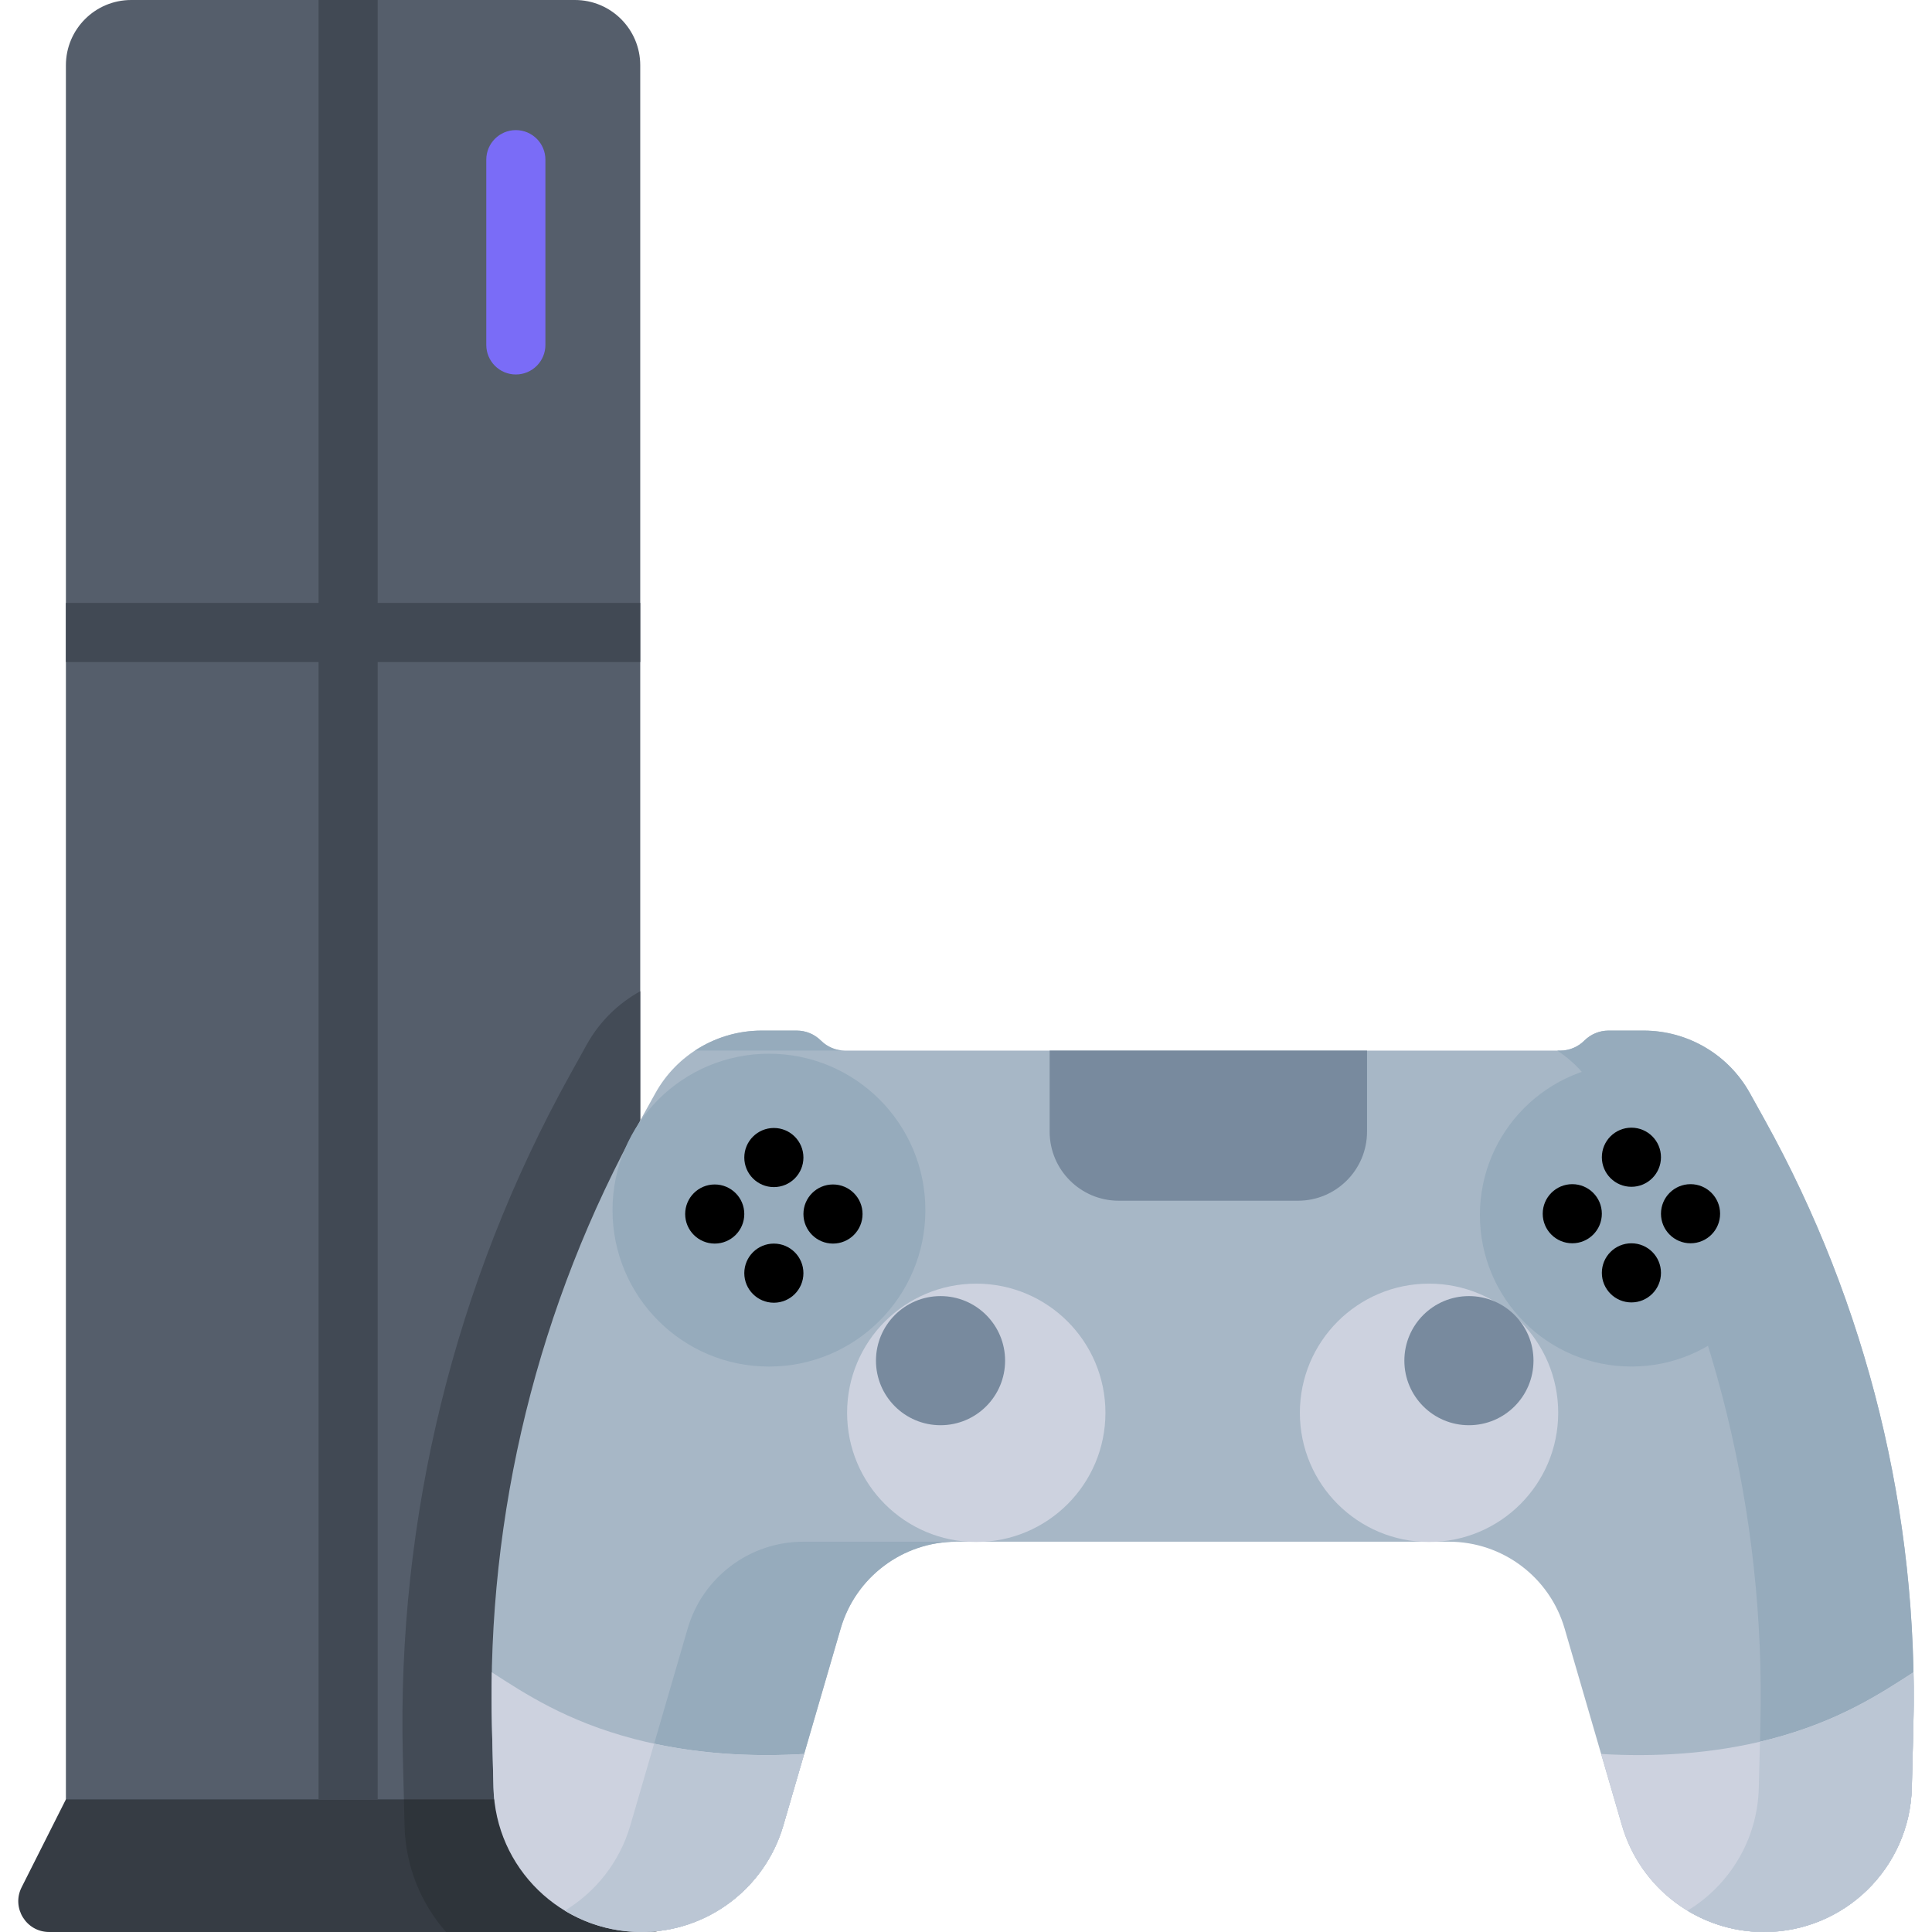
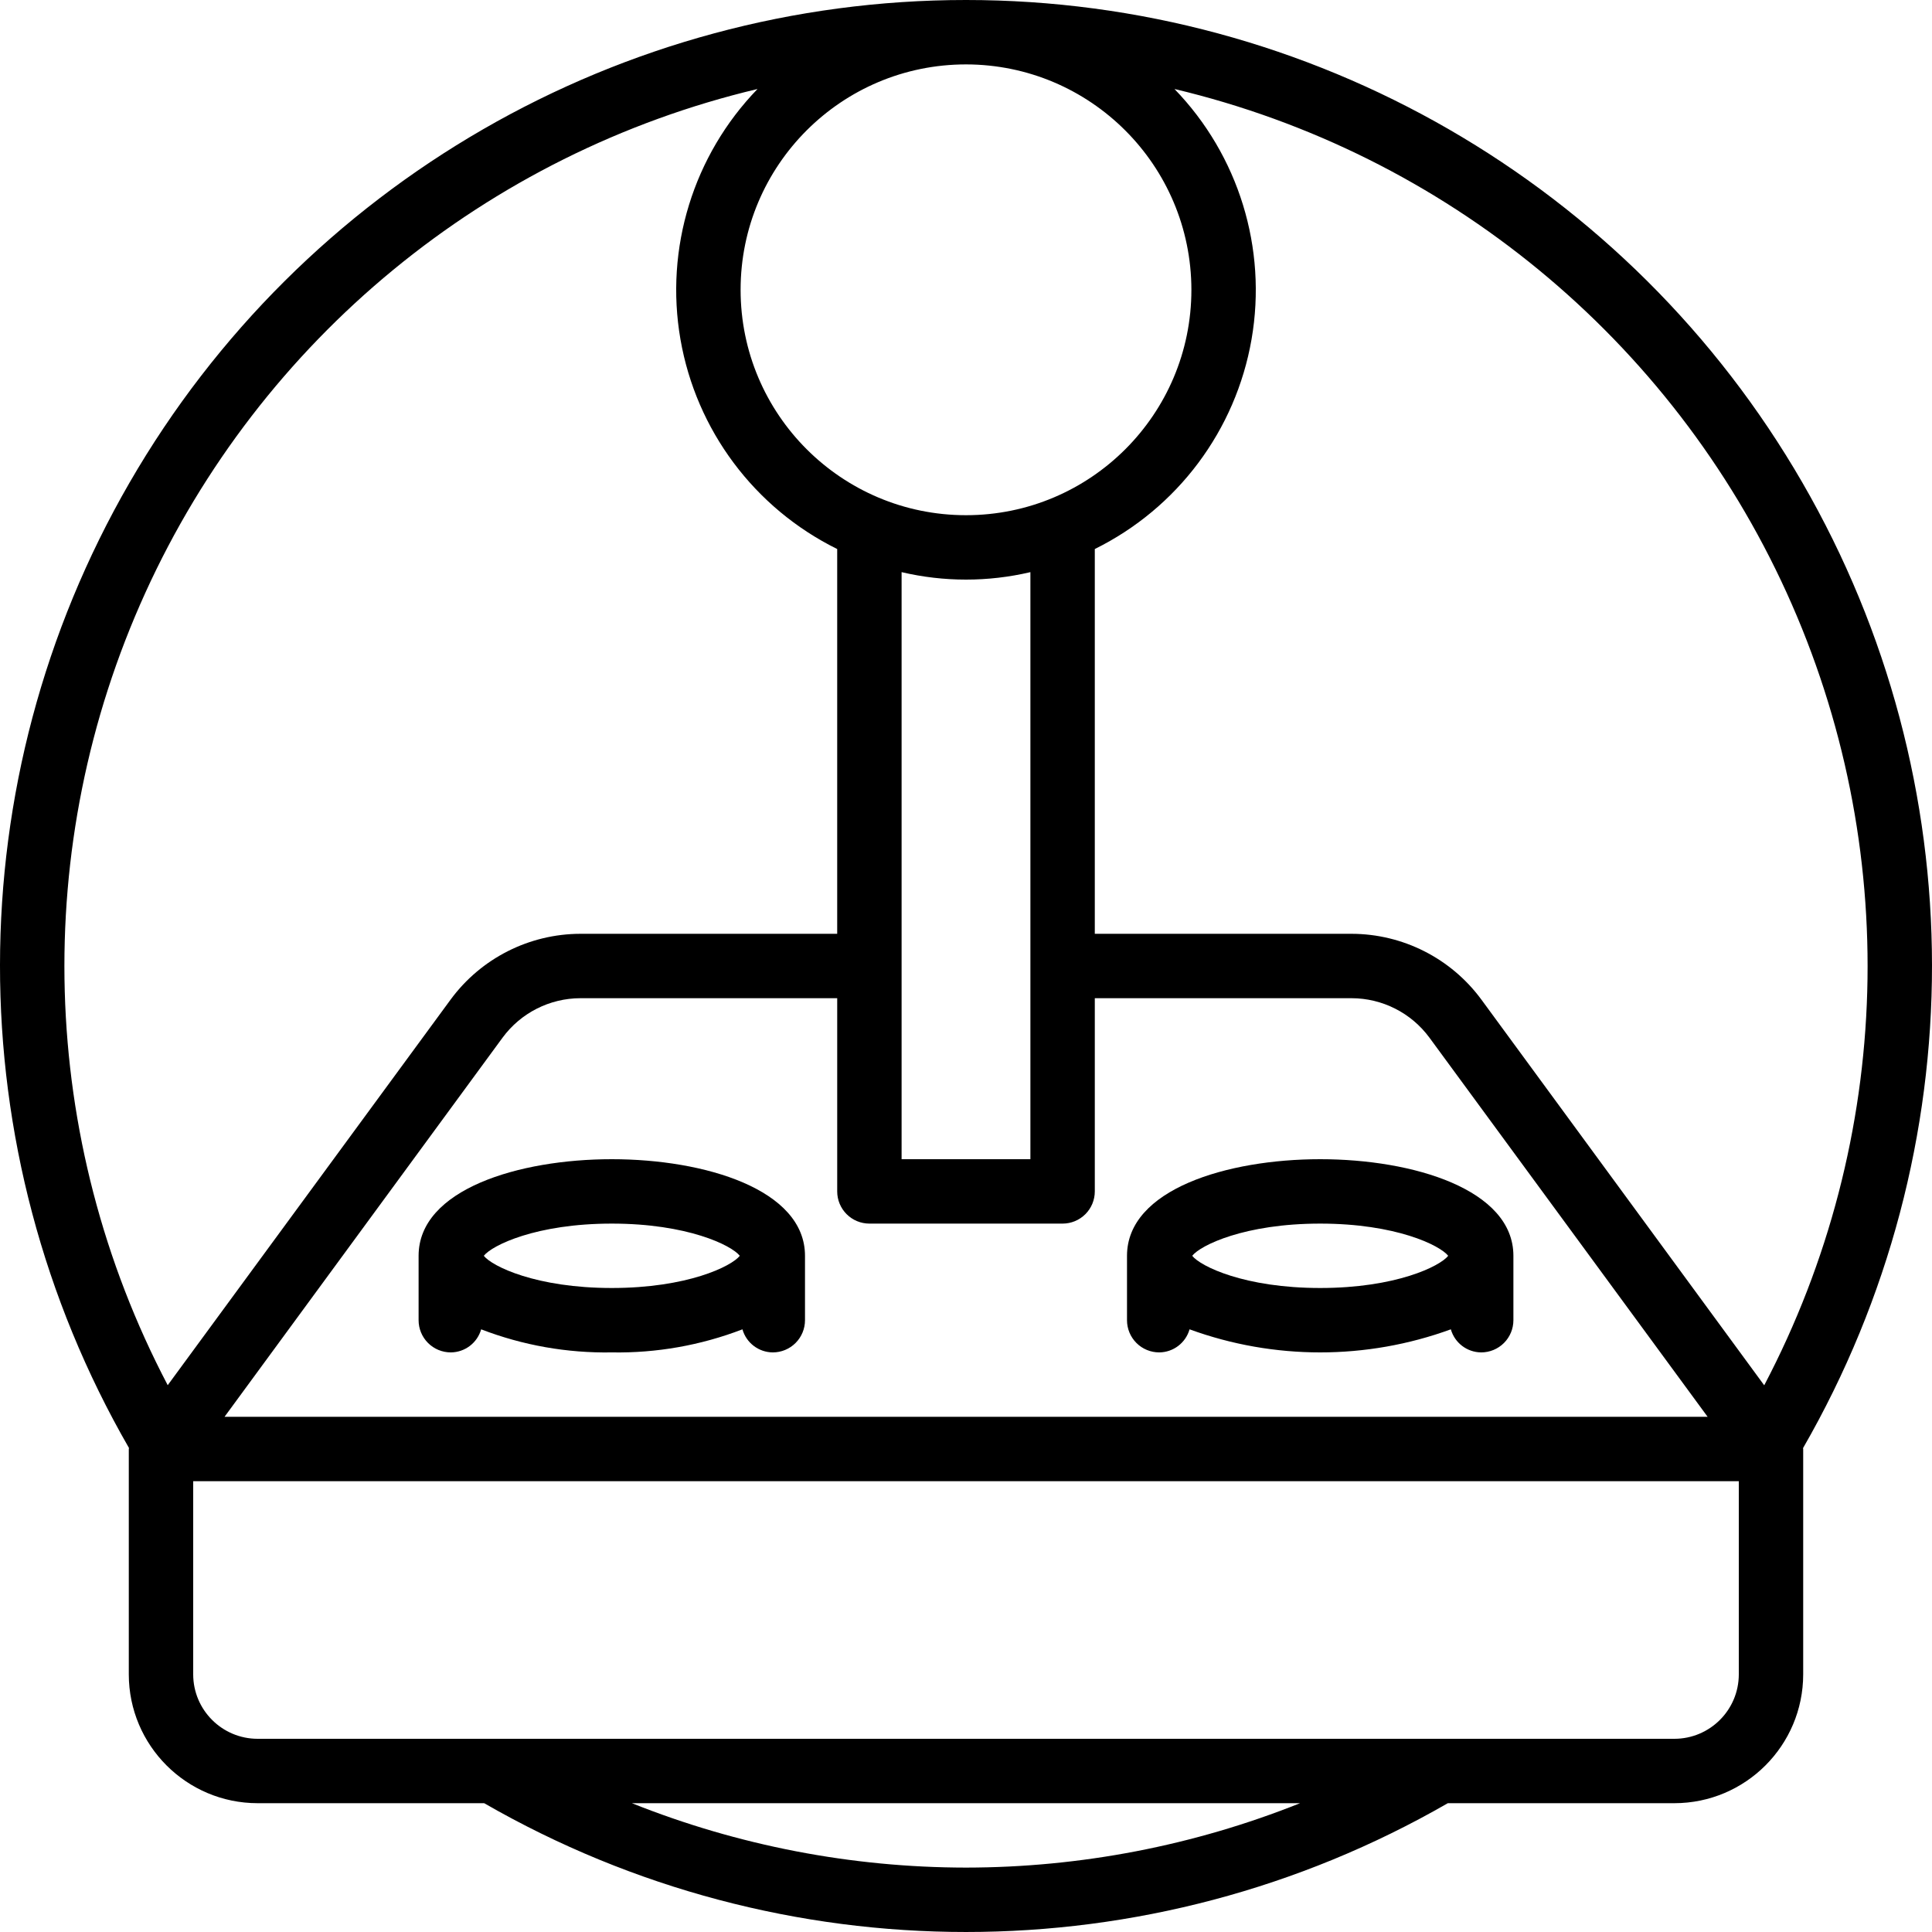
- <svg xmlns="http://www.w3.org/2000/svg" version="1.1" id="Capa_1" x="0px" y="0px" viewBox="0 0 512.001 512.001" style="enable-background:new 0 0 512.001 512.001;" xml:space="preserve">
-   <path style="fill:#555E6B;" d="M152.366,0H34.769c-9.557,0-17.304,7.747-17.304,17.304V486.86H169.67V17.304  C169.67,7.747,161.923,0,152.366,0z" />
-   <path style="fill:#363C44;" d="M172.409,512H13.019c-6.083,0-10.031-6.411-7.294-11.842l11.739-23.297h152.357l10.104,23.778  C182.214,506.025,178.261,512,172.409,512z" />
+ <svg xmlns="http://www.w3.org/2000/svg" version="1.1" id="Capa_1" x="0px" y="0px" viewBox="0 0 512 512" style="enable-background:new 0 0 512 512;" xml:space="preserve">
  <g>
-     <rect x="84.421" style="fill:#414954;" width="15.668" height="476.86" />
-     <rect x="17.465" y="159.78" style="fill:#414954;" width="152.21" height="15.668" />
+     <g>
+       <g>
+         <path d="M477.643,127.884C431.896,48.738,347.416-0.006,256,0C164.587-0.019,80.103,48.717,34.356,127.86     s-45.812,176.676-0.17,255.879c-0.003,0.092-0.053,0.168-0.053,0.261v59.733c0.02,18.843,15.29,34.113,34.133,34.133h60.046     c79.042,45.511,176.332,45.511,255.374,0h60.046c18.843-0.02,34.113-15.29,34.133-34.133V384c0-0.08-0.044-0.147-0.046-0.227     C523.457,304.564,523.389,207.03,477.643,127.884z M256,17.067c32.974,0.038,59.695,26.759,59.733,59.733     c0,32.99-26.744,59.733-59.733,59.733S196.267,109.79,196.267,76.8S223.01,17.067,256,17.067z M224.365,321.768     c1.6,1.6,3.771,2.499,6.035,2.499h51.2c2.263,0.001,4.434-0.898,6.035-2.499c1.6-1.6,2.499-3.771,2.499-6.035v-51.2h68.042     c8.15,0.013,15.811,3.894,20.642,10.458l73.72,100.475H59.504l73.68-100.475c4.831-6.564,12.491-10.445,20.642-10.458h68.042     v51.2C221.866,317.997,222.765,320.168,224.365,321.768z M238.933,307.2V151.622c11.225,2.637,22.908,2.637,34.133,0V307.2     H238.933z M38.521,157.079c30.561-67.162,90.44-116.435,162.229-133.493c-17.011,17.576-24.602,42.221-20.427,66.322     c4.175,24.101,19.612,44.758,41.543,55.589v101.97h-68.042c-13.581,0.023-26.346,6.489-34.4,17.425L44.447,367.088     C10.148,301.756,7.961,224.241,38.521,157.079z M256,494.933c-30.327-0.028-60.373-5.82-88.538-17.067h177.076     C316.373,489.114,286.327,494.905,256,494.933z M460.8,443.733c-0.011,9.421-7.646,17.056-17.067,17.067H68.267     c-9.421-0.011-17.056-7.646-17.067-17.067v-51.2h409.6V443.733z M467.535,367.12l-74.96-102.228     c-8.054-10.936-20.819-17.402-34.4-17.425h-68.042v-101.97c21.931-10.831,37.369-31.487,41.543-55.589     c4.174-24.101-3.416-48.746-20.427-66.322c71.796,17.06,131.679,66.339,162.237,133.51S501.848,301.788,467.535,367.12z" />
+         <path d="M162.133,307.2c-24.658,0-51.2,8.008-51.2,25.6v17.067c-0.001,2.263,0.898,4.434,2.499,6.035     c1.6,1.6,3.771,2.499,6.035,2.499c3.742-0.025,7.019-2.516,8.045-6.115c11.04,4.247,22.795,6.323,34.621,6.115     c11.826,0.208,23.582-1.868,34.621-6.115c1.026,3.599,4.303,6.09,8.045,6.115c2.263,0.001,4.434-0.898,6.035-2.499     c1.6-1.6,2.499-3.771,2.499-6.035V332.8C213.333,315.208,186.792,307.2,162.133,307.2z M162.133,341.333     c-20.029,0-31.721-5.742-33.921-8.533c2.2-2.792,13.892-8.533,33.921-8.533s31.721,5.742,33.921,8.533     C193.854,335.592,182.163,341.333,162.133,341.333z" />
+         <path d="M307.2,358.4c3.742-0.025,7.019-2.516,8.045-6.115c22.361,8.153,46.882,8.153,69.243,0     c1.026,3.599,4.303,6.09,8.045,6.115c2.263,0.001,4.434-0.898,6.035-2.499c1.6-1.6,2.499-3.771,2.499-6.035V332.8     c0-17.592-26.542-25.6-51.2-25.6s-51.2,8.008-51.2,25.6v17.067c-0.001,2.263,0.898,4.434,2.499,6.035     C302.766,357.502,304.937,358.401,307.2,358.4z M349.867,324.267c20.029,0,31.721,5.742,33.921,8.533     c-2.2,2.792-13.892,8.533-33.921,8.533c-20.029,0-31.721-5.742-33.921-8.533C318.146,330.008,329.837,324.267,349.867,324.267z" />
+       </g>
+     </g>
  </g>
-   <path style="fill:#434B56;" d="M169.67,262.692c-5.851,3.236-10.808,8.066-14.169,14.121l-4.394,7.918  c-30.621,55.176-45.934,117.536-44.351,180.619l0.289,11.51h62.626V262.692H169.67z" />
-   <path style="fill:#A7B7C6;" d="M318.713,278.423h94.757c2.402,0,4.705-0.954,6.403-2.652l0,0c1.698-1.698,4.001-2.652,6.403-2.652  h9.294c11.708,0,22.495,6.35,28.176,16.587l3.905,7.036c27.21,49.03,40.817,104.444,39.411,160.501l-0.415,16.547  c-0.533,21.256-17.918,38.21-39.18,38.21l0,0c-17.425,0-32.758-11.504-37.63-28.235l-15.199-52.193  c-3.97-13.632-16.463-23.006-30.661-23.006h-65.264h-65.264c-14.198,0-26.692,9.374-30.661,23.006l-15.199,52.193  c-4.872,16.73-20.204,28.235-37.63,28.235l0,0c-21.263,0-38.647-16.954-39.18-38.21l-0.415-16.547  c-1.406-56.057,12.201-111.471,39.411-160.501l3.905-7.036c5.681-10.237,16.468-16.587,28.176-16.587h9.294  c2.402,0,4.705,0.954,6.403,2.652l0,0c1.698,1.698,4.001,2.652,6.403,2.652H318.713" />
-   <g>
-     <path style="fill:#96ABBC;" d="M182.243,431.573l-15.199,52.193c-2.821,9.687-9.153,17.615-17.363,22.58   c5.922,3.588,12.863,5.655,20.278,5.655l0,0c17.425,0,32.758-11.504,37.63-28.235l15.199-52.193   c3.97-13.632,16.463-23.006,30.661-23.006h-40.545C198.706,408.567,186.213,417.941,182.243,431.573z" />
-     <path style="fill:#96ABBC;" d="M223.956,278.423c-2.402,0-4.705-0.954-6.403-2.652s-4.001-2.652-6.403-2.652h-9.294   c-6.402,0-12.521,1.91-17.688,5.304L223.956,278.423L223.956,278.423z" />
-     <path style="fill:#96ABBC;" d="M467.651,296.742l-3.905-7.036c-5.681-10.237-16.468-16.587-28.176-16.587h-9.294   c-2.402,0-4.705,0.954-6.403,2.652s-4.001,2.652-6.403,2.652h-0.757c4.283,2.814,7.913,6.644,10.488,11.283l3.905,7.036   c27.21,49.03,40.817,104.444,39.411,160.501l-0.415,16.547c-0.347,13.843-7.844,25.856-18.902,32.555   c5.97,3.609,12.931,5.655,20.267,5.655l0,0c21.263,0,38.647-16.954,39.18-38.21l0.415-16.547   C508.468,401.186,494.861,345.772,467.651,296.742z" />
-   </g>
-   <path style="fill:#2E343A;" d="M179.796,500.335l-9.975-23.474h-62.777l0.178,7.111c0.27,10.756,4.382,20.524,10.993,28.028h53.863  C175.394,506.988,176.481,505.346,179.796,500.335z" />
-   <circle style="fill:#CDD2DF;" cx="258.721" cy="374.41" r="34.23" />
-   <path style="fill:#7A6CF7;" d="M136.705,99.241c-4.326,0-7.834-3.507-7.834-7.834V42.315c0-4.326,3.507-7.834,7.834-7.834  c4.326,0,7.834,3.507,7.834,7.834v49.092C144.539,95.734,141.032,99.241,136.705,99.241z" />
-   <circle style="fill:#788A9E;" cx="249.251" cy="360.59" r="17.11" />
-   <circle style="fill:#CDD2DF;" cx="378.711" cy="374.41" r="34.23" />
-   <circle style="fill:#788A9E;" cx="389.281" cy="360.59" r="17.11" />
-   <g>
-     <circle style="fill:#96ABBC;" cx="203.781" cy="320.7" r="41.457" />
-     <circle style="fill:#96ABBC;" cx="432.341" cy="322" r="40.15" />
-   </g>
-   <path style="fill:#CDD2DF;" d="M168.105,460.852c-18.045-4.716-29.165-12.123-37.769-17.678c-0.092,4.683-0.089,9.374,0.029,14.069  l0.415,16.547c0.533,21.256,17.918,38.21,39.18,38.21l0,0c17.425,0,32.757-11.504,37.63-28.235l5.517-18.945  C199.487,465.632,183.823,464.96,168.105,460.852z" />
-   <path style="fill:#BBC6D4;" d="M207.584,483.765l5.517-18.945c-12.101,0.721-25.817,0.264-39.751-2.727l-6.311,21.672  c-2.821,9.687-9.153,17.615-17.363,22.58c5.922,3.588,12.863,5.655,20.278,5.655C187.379,512,202.712,500.495,207.584,483.765z" />
-   <path style="fill:#CDD2DF;" d="M469.327,460.852c18.045-4.716,29.165-12.123,37.769-17.678c0.092,4.683,0.089,9.374-0.029,14.069  l-0.415,16.547c-0.533,21.256-17.918,38.21-39.18,38.21l0,0c-17.425,0-32.757-11.504-37.629-28.235l-5.517-18.945  C437.945,465.632,453.608,464.96,469.327,460.852z" />
-   <path style="fill:#BBC6D4;" d="M469.327,460.852c-0.973,0.254-1.946,0.495-2.919,0.724l-0.306,12.215  c-0.347,13.841-7.843,25.854-18.899,32.553c5.97,3.611,12.932,5.657,20.269,5.657c21.263,0,38.647-16.954,39.18-38.21l0.415-16.547  c0.118-4.696,0.121-9.386,0.029-14.069C498.493,448.729,487.372,456.136,469.327,460.852z" />
-   <path style="fill:#788A9E;" d="M343.969,318.205h-47.491c-10.112,0-18.31-8.198-18.31-18.31v-21.472h84.111v21.472  C362.279,310.007,354.081,318.205,343.969,318.205z" />
-   <circle cx="432.341" cy="306.68" r="7.834" />
-   <circle cx="432.341" cy="337.32" r="7.834" />
-   <circle cx="416.671" cy="321.65" r="7.834" />
-   <circle cx="448.011" cy="321.65" r="7.834" />
-   <circle cx="205.081" cy="306.76" r="7.834" />
-   <circle cx="205.081" cy="337.4" r="7.834" />
-   <circle cx="189.411" cy="321.73" r="7.834" />
-   <circle cx="220.751" cy="321.73" r="7.834" />
  <g>
</g>
  <g>
</g>
  <g>
</g>
  <g>
</g>
  <g>
</g>
  <g>
</g>
  <g>
</g>
  <g>
</g>
  <g>
</g>
  <g>
</g>
  <g>
</g>
  <g>
</g>
  <g>
</g>
  <g>
</g>
  <g>
</g>
</svg>
